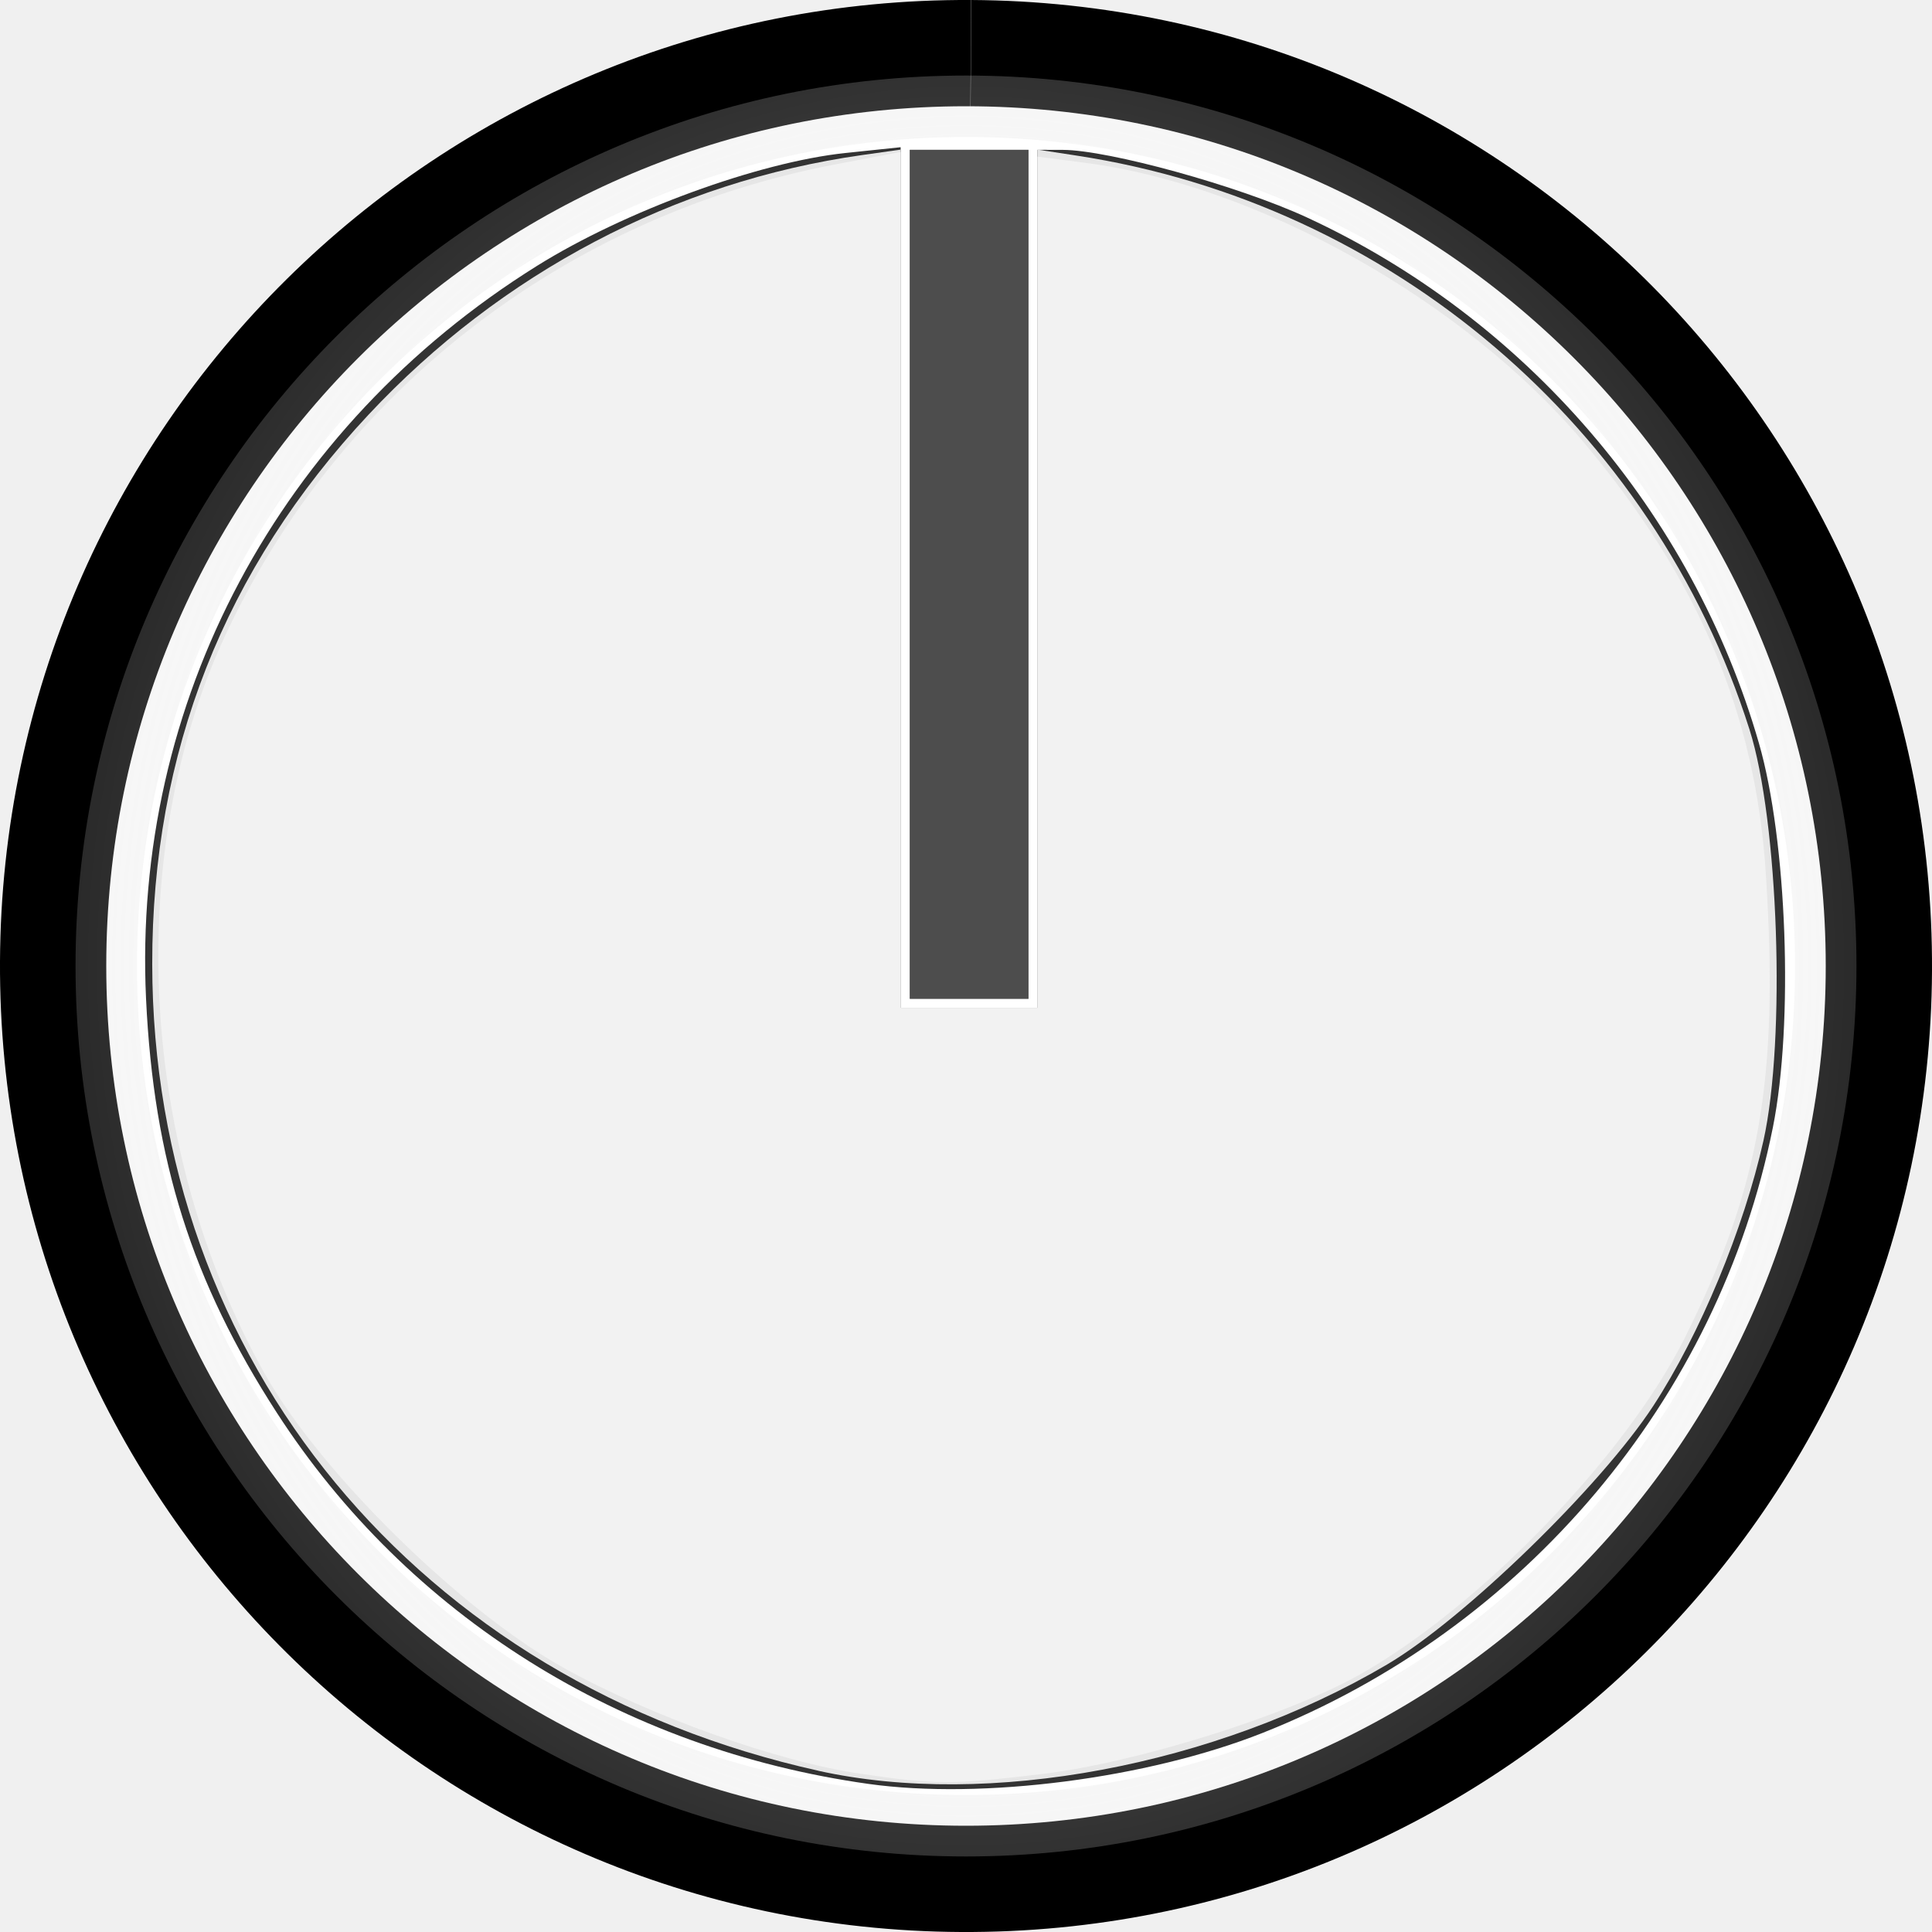
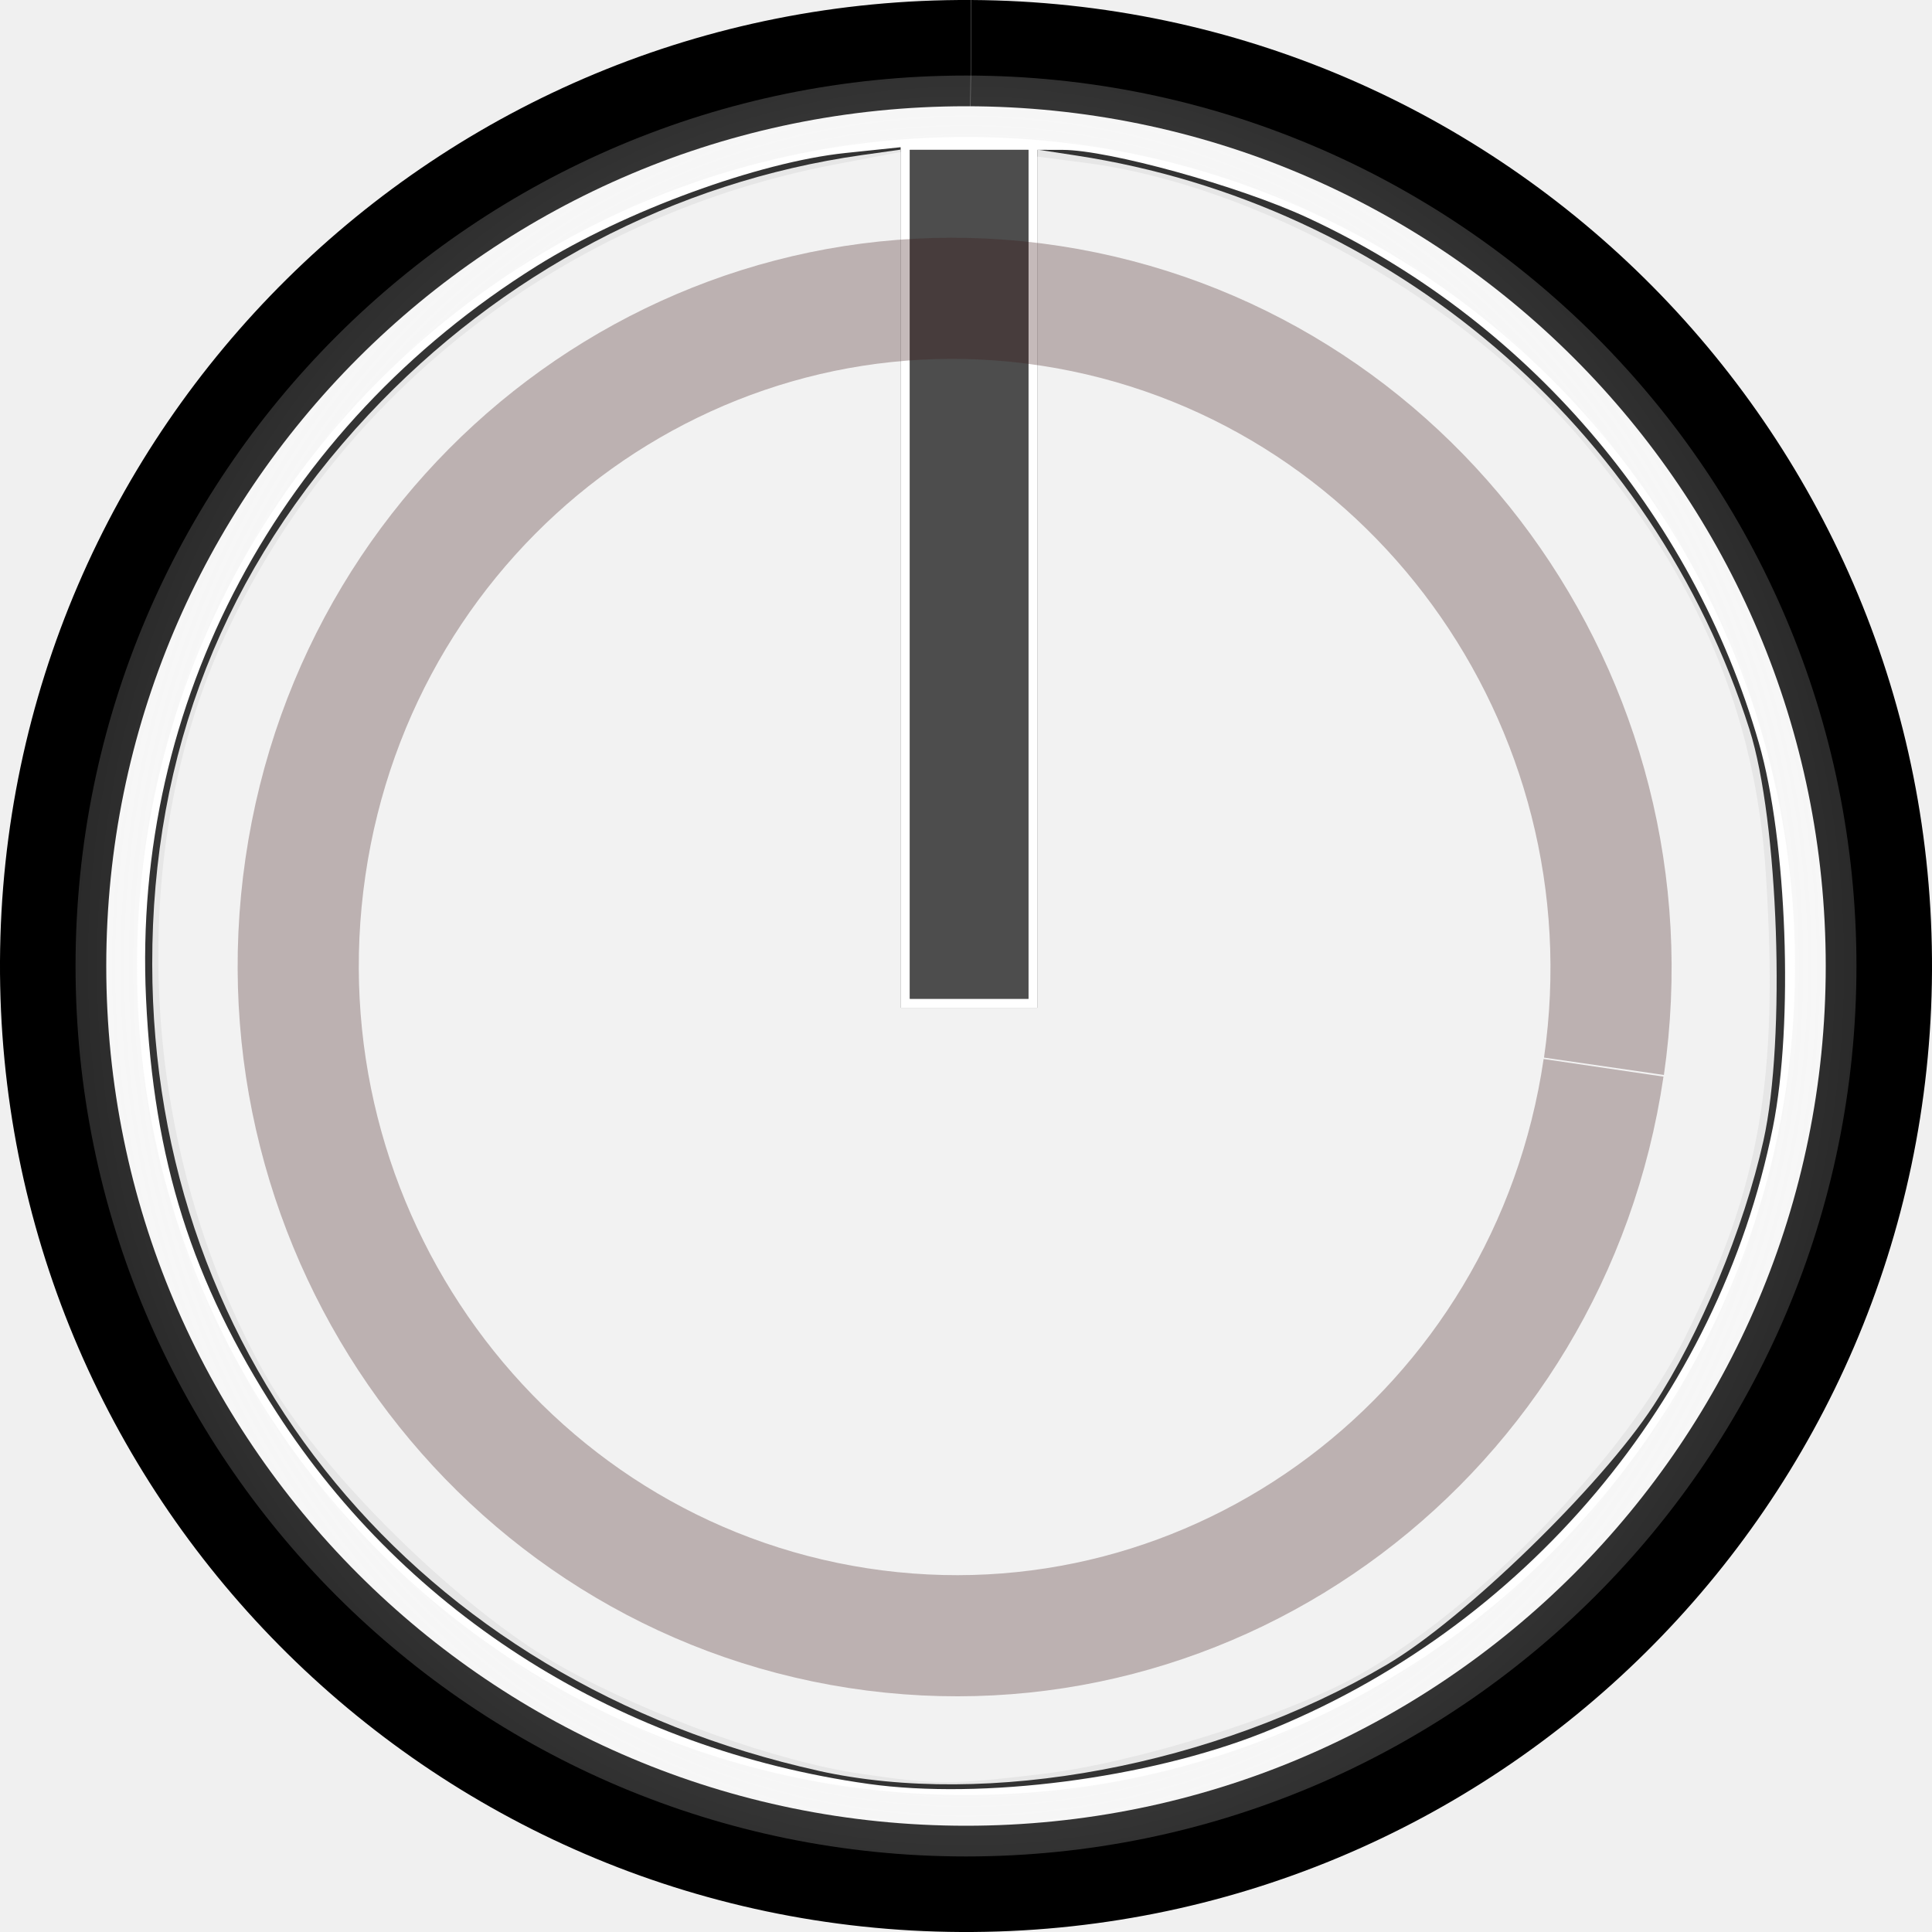
- <svg xmlns="http://www.w3.org/2000/svg" xmlns:ns1="http://www.openswatchbook.org/uri/2009/osb" xmlns:xlink="http://www.w3.org/1999/xlink" id="svg49872" version="1.1" viewBox="0 0 10 10" height="10mm" width="10mm">
+ <svg xmlns="http://www.w3.org/2000/svg" xmlns:ns1="http://www.openswatchbook.org/uri/2009/osb" xmlns:xlink="http://www.w3.org/1999/xlink" width="10mm" height="10mm" viewBox="0 0 10 10" version="1.1" id="svg49872">
  <defs id="defs49866">
-     <linearGradient id="linearGradient2847" ns1:paint="solid">
-       <stop style="stop-color:#000000;stop-opacity:1;" offset="0" id="stop2845" />
+     <linearGradient ns1:paint="solid" id="linearGradient2847">
+       <stop id="stop2845" offset="0" style="stop-color:#000000;stop-opacity:1;" />
    </linearGradient>
    <linearGradient id="linearGradient842">
-       <stop id="stop838" offset="0" style="stop-color:#ffffff;stop-opacity:0.624" />
-       <stop id="stop840" offset="1" style="stop-color:#c3c3c3;stop-opacity:0" />
+       <stop style="stop-color:#ffffff;stop-opacity:0.624" offset="0" id="stop838" />
+       <stop style="stop-color:#c3c3c3;stop-opacity:0" offset="1" id="stop840" />
    </linearGradient>
    <clipPath id="clip12">
-       <path id="path28860" d="m 143,129.75 h 3 V 158 h -3 z m 0,0" />
+       <path d="m 143,129.75 h 3 V 158 h -3 z m 0,0" id="path28860" />
    </clipPath>
    <clipPath id="clip11">
-       <path id="path28857" d="m 117.395,129.75 h 54 v 54.004 h -54 z m 0,0" />
+       <path d="m 117.395,129.75 h 54 v 54.004 h -54 z m 0,0" id="path28857" />
    </clipPath>
    <clipPath id="clip150">
-       <path id="path29465" d="m 176,208.926 h 2 V 228 h -2 z m 0,0" />
+       <path d="m 176,208.926 h 2 V 228 h -2 z m 0,0" id="path29465" />
    </clipPath>
    <clipPath id="clip149">
-       <path id="path29462" d="m 159.277,208.926 h 36 v 36 h -36 z m 0,0" />
+       <path d="m 159.277,208.926 h 36 v 36 h -36 z m 0,0" id="path29462" />
    </clipPath>
    <clipPath id="clip142">
-       <path id="path29320" d="m 110,208.926 h 3 V 228 h -3 z m 0,0" />
+       <path d="m 110,208.926 h 3 V 228 h -3 z m 0,0" id="path29320" />
    </clipPath>
    <clipPath id="clip141">
-       <path id="path29317" d="m 93.512,208.926 h 36 v 36 H 93.512 Z m 0,0" />
+       <path d="m 93.512,208.926 h 36 v 36 H 93.512 Z m 0,0" id="path29317" />
    </clipPath>
-     <radialGradient gradientTransform="matrix(1.473474,-0.00117444,0.0012697,1.592979,-2.37372,-2.959021)" gradientUnits="userSpaceOnUse" r="4.609" fy="5" fx="5" cy="5" cx="5" id="radialGradient844" xlink:href="#linearGradient842" />
+     <radialGradient xlink:href="#linearGradient842" id="radialGradient844" cx="5" cy="5" fx="5" fy="5" r="4.609" gradientUnits="userSpaceOnUse" gradientTransform="matrix(1.473474,-0.00117444,0.0012697,1.592979,-2.37372,-2.959021)" />
  </defs>
-   <path style="opacity:1;fill:#f2f2f2;fill-opacity:1;fill-rule:evenodd;stroke:#000000;stroke-width:0.714;stroke-linecap:butt;stroke-linejoin:round;stroke-miterlimit:4;stroke-dasharray:none;stroke-dashoffset:0;stroke-opacity:1" d="M 5.025,0.357 A 4.643,4.643 44.891 0 1 9.643,5.024 4.643,4.643 44.891 0 1 4.976,9.643 4.643,4.643 44.891 0 1 0.357,4.976 4.643,4.643 44.891 0 1 5.024,0.357" id="paath31010907" />
-   <path style="fill:none;fill-rule:evenodd;stroke:#fcfcfc;stroke-width:0.651;stroke-linecap:butt;stroke-linejoin:miter;stroke-miterlimit:4;stroke-dasharray:none;stroke-opacity:1" d="m 5,0.731 v 4.463 0" id="path832" />
-   <path id="path826" d="M 9.45,5 A 4.45,4.45 0 0 1 5,9.45 4.45,4.45 0 0 1 0.55,5 4.45,4.45 0 0 1 5,0.55 4.45,4.45 0 0 1 9.45,5 Z" style="opacity:1;fill:#ffffff;fill-opacity:1;fill-rule:nonzero;stroke:url(#radialGradient844);stroke-width:0.318;stroke-linecap:square;stroke-linejoin:round;stroke-miterlimit:6.1;stroke-dasharray:none;stroke-dashoffset:0;stroke-opacity:0.982" />
-   <path transform="scale(0.2645833)" id="path101" d="M 16.989,34.898 C 12.154,34.219 7.98,31.601 5.418,27.641 3.754,25.069 3.006,22.703 2.857,19.538 2.584,13.742 5.457,8.355 10.502,5.203 12.222,4.129 14.84,3.171 16.541,2.993 l 1.078,-0.113 v 8.418 8.418 h 1.339 1.339 V 11.324 2.931 l 0.491,0.001 c 0.9,0.002 3.446,0.706 4.775,1.32 4.282,1.979 7.542,5.769 8.846,10.285 0.551,1.907 0.681,5.483 0.274,7.515 -1.065,5.315 -4.865,9.824 -9.987,11.85 -2.252,0.891 -5.483,1.308 -7.708,0.996 z" style="fill:#333333;stroke:none;stroke-width:0.179" />
-   <path transform="scale(0.2645833)" id="path103" d="M 17.798,11.235 V 2.931 h 1.161 1.161 v 8.304 8.304 h -1.161 -1.161 z" style="fill:#808080;stroke-width:0.179" />
-   <path transform="scale(0.2645833)" id="path105" d="M 17.798,11.235 V 2.931 h 1.161 1.161 v 8.304 8.304 h -1.161 -1.161 z" style="fill:#4d4d4d;stroke-width:0.179" />
-   <path transform="scale(0.2645833)" id="path107" d="M 16.012,34.641 C 8.178,32.902 2.988,26.619 2.978,18.861 2.973,14.724 4.389,11.128 7.21,8.112 9.804,5.339 13.199,3.553 16.86,3.034 l 0.759,-0.107 v 8.395 8.395 h 1.339 1.339 V 11.322 2.927 l 0.759,0.116 c 6.158,0.94 11.29,5.316 13.169,11.228 0.569,1.79 0.714,6.061 0.273,8.043 -0.383,1.72 -1.243,3.791 -2.154,5.187 -1.025,1.57 -3.707,4.176 -5.21,5.062 -3.366,1.984 -7.809,2.814 -11.122,2.079 z" style="fill:#e6e6e6;stroke-width:0.179" />
-   <path transform="scale(0.2645833)" id="path127" d="M 16.82,34.697 C 15.21,34.462 12.71,33.568 11.012,32.619 8.995,31.491 6.245,28.78 5.171,26.86 2.72,22.477 2.413,16.715 4.403,12.439 6.63,7.655 11.072,4.22 16.331,3.218 l 1.288,-0.245 v 8.372 8.372 h 1.339 1.339 V 11.39 3.064 l 0.938,0.122 c 3.382,0.439 7.42,2.704 9.744,5.464 2.249,2.672 3.366,5.316 3.566,8.448 0.257,4.012 -0.112,6.121 -1.586,9.074 -1.152,2.308 -3.996,5.254 -6.358,6.587 -1.424,0.803 -4.368,1.725 -6.214,1.945 -1.798,0.214 -2.054,0.214 -3.567,-0.006 z" style="fill:#f2f2f2;stroke-width:0.179" />
+   <path id="paath31010907" d="M 5.025,0.357 A 4.643,4.643 44.891 0 1 9.643,5.024 4.643,4.643 44.891 0 1 4.976,9.643 4.643,4.643 44.891 0 1 0.357,4.976 4.643,4.643 44.891 0 1 5.024,0.357" style="opacity:1;fill:#f2f2f2;fill-opacity:1;fill-rule:evenodd;stroke:#000000;stroke-width:0.714;stroke-linecap:butt;stroke-linejoin:round;stroke-miterlimit:4;stroke-dasharray:none;stroke-dashoffset:0;stroke-opacity:1" />
+   <path id="path832" d="m 5,0.731 v 4.463 0" style="fill:none;fill-rule:evenodd;stroke:#fcfcfc;stroke-width:0.651;stroke-linecap:butt;stroke-linejoin:miter;stroke-miterlimit:4;stroke-dasharray:none;stroke-opacity:1" />
+   <path style="opacity:1;fill:#ffffff;fill-opacity:1;fill-rule:nonzero;stroke:url(#radialGradient844);stroke-width:0.318;stroke-linecap:square;stroke-linejoin:round;stroke-miterlimit:6.1;stroke-dasharray:none;stroke-dashoffset:0;stroke-opacity:0.982" d="M 9.45,5 A 4.45,4.45 0 0 1 5,9.45 4.45,4.45 0 0 1 0.55,5 4.45,4.45 0 0 1 5,0.55 4.45,4.45 0 0 1 9.45,5 Z" id="path826" />
+   <path style="fill:#333333;stroke:none;stroke-width:0.179" d="M 16.989,34.898 C 12.154,34.219 7.98,31.601 5.418,27.641 3.754,25.069 3.006,22.703 2.857,19.538 2.584,13.742 5.457,8.355 10.502,5.203 12.222,4.129 14.84,3.171 16.541,2.993 l 1.078,-0.113 v 8.418 8.418 h 1.339 1.339 V 11.324 2.931 l 0.491,0.001 c 0.9,0.002 3.446,0.706 4.775,1.32 4.282,1.979 7.542,5.769 8.846,10.285 0.551,1.907 0.681,5.483 0.274,7.515 -1.065,5.315 -4.865,9.824 -9.987,11.85 -2.252,0.891 -5.483,1.308 -7.708,0.996 z" id="path101" transform="scale(0.2645833)" />
+   <path style="fill:#808080;stroke-width:0.179" d="M 17.798,11.235 V 2.931 h 1.161 1.161 v 8.304 8.304 h -1.161 -1.161 z" id="path103" transform="scale(0.2645833)" />
+   <path style="fill:#4d4d4d;stroke-width:0.179" d="M 17.798,11.235 V 2.931 h 1.161 1.161 v 8.304 8.304 h -1.161 -1.161 z" id="path105" transform="scale(0.2645833)" />
+   <path style="fill:#e6e6e6;stroke-width:0.179" d="M 16.012,34.641 C 8.178,32.902 2.988,26.619 2.978,18.861 2.973,14.724 4.389,11.128 7.21,8.112 9.804,5.339 13.199,3.553 16.86,3.034 l 0.759,-0.107 v 8.395 8.395 h 1.339 1.339 V 11.322 2.927 l 0.759,0.116 c 6.158,0.94 11.29,5.316 13.169,11.228 0.569,1.79 0.714,6.061 0.273,8.043 -0.383,1.72 -1.243,3.791 -2.154,5.187 -1.025,1.57 -3.707,4.176 -5.21,5.062 -3.366,1.984 -7.809,2.814 -11.122,2.079 z" id="path107" transform="scale(0.2645833)" />
+   <path style="fill:#f2f2f2;stroke-width:0.179" d="M 16.82,34.697 C 15.21,34.462 12.71,33.568 11.012,32.619 8.995,31.491 6.245,28.78 5.171,26.86 2.72,22.477 2.413,16.715 4.403,12.439 6.63,7.655 11.072,4.22 16.331,3.218 l 1.288,-0.245 v 8.372 8.372 h 1.339 1.339 V 11.39 3.064 l 0.938,0.122 c 3.382,0.439 7.42,2.704 9.744,5.464 2.249,2.672 3.366,5.316 3.566,8.448 0.257,4.012 -0.112,6.121 -1.586,9.074 -1.152,2.308 -3.996,5.254 -6.358,6.587 -1.424,0.803 -4.368,1.725 -6.214,1.945 -1.798,0.214 -2.054,0.214 -3.567,-0.006 z" id="path127" transform="scale(0.2645833)" />
+   <path d="M 8.3,5.527 A 3.461,3.397 85.82 0 1 4.44,8.427 3.461,3.397 85.82 0 1 1.581,4.487 3.461,3.397 85.82 0 1 5.438,1.583 3.461,3.397 85.82 0 1 8.302,5.519" style="fill:#393939;fill-opacity:0;stroke:#3b1515;stroke-width:0.627;stroke-miterlimit:4;stroke-dasharray:none;stroke-dashoffset:5.889;stroke-opacity:0.295;paint-order:stroke fill markers" id="path2340" />
</svg>
